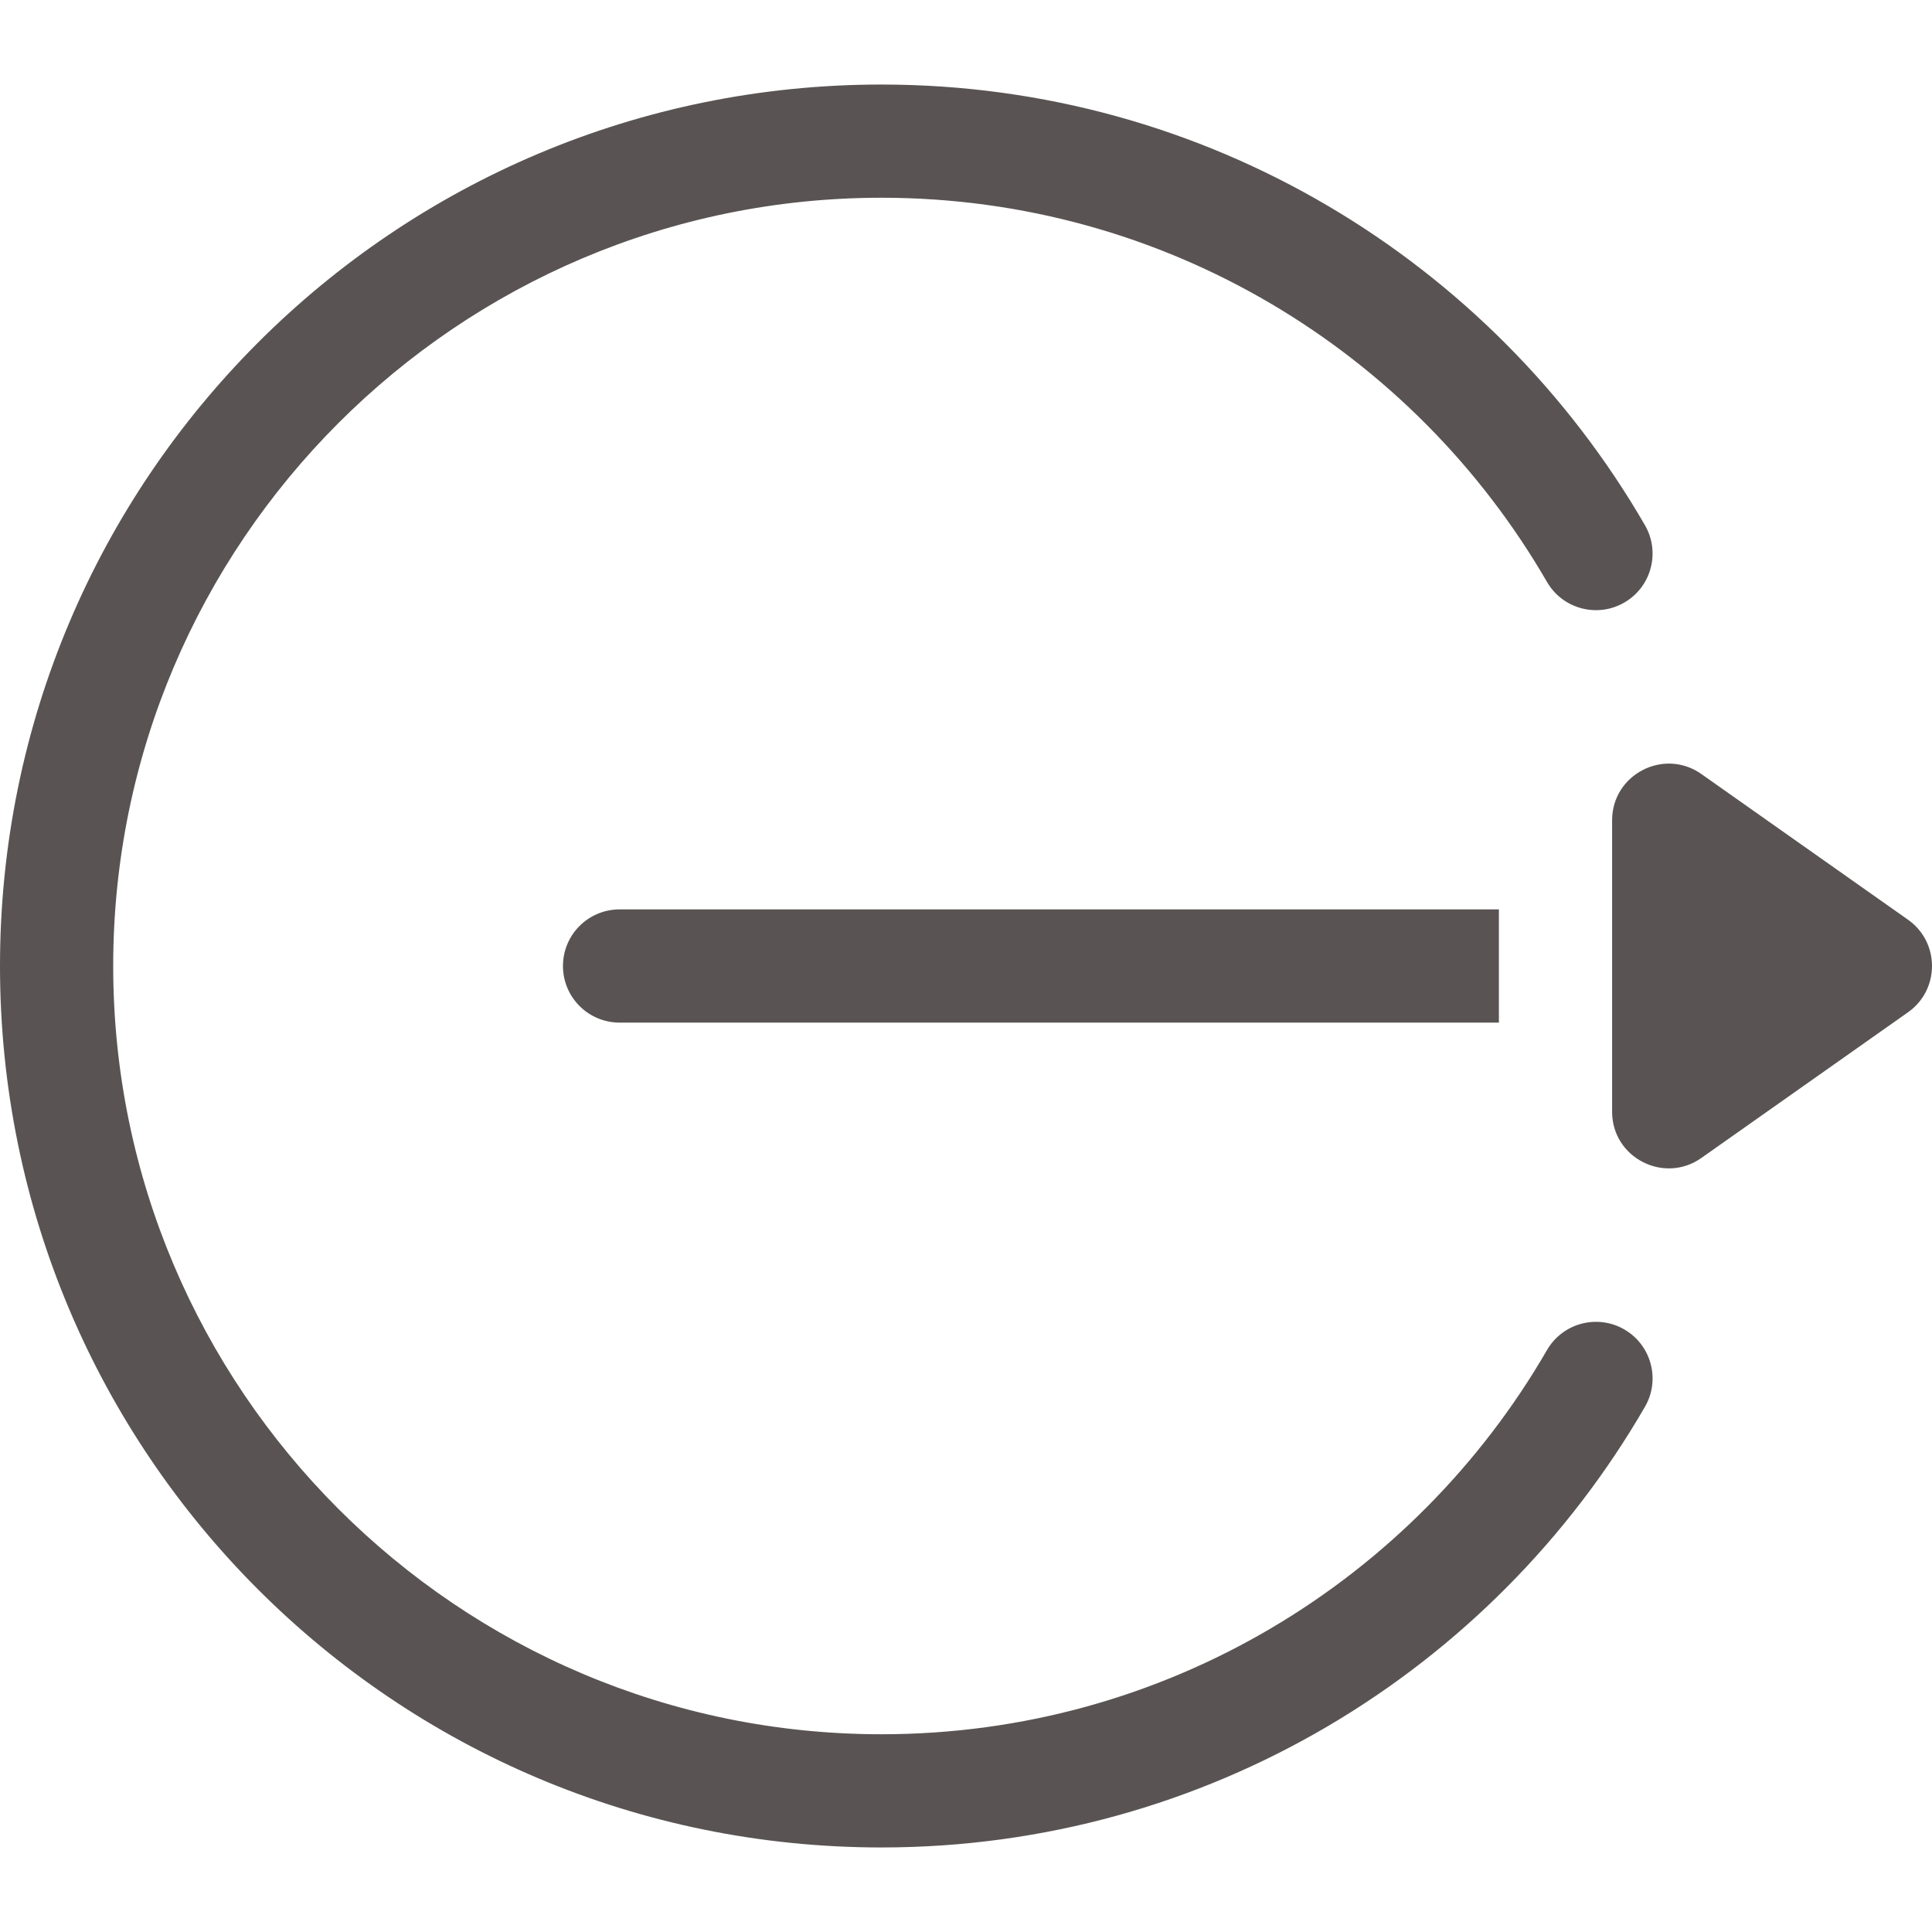
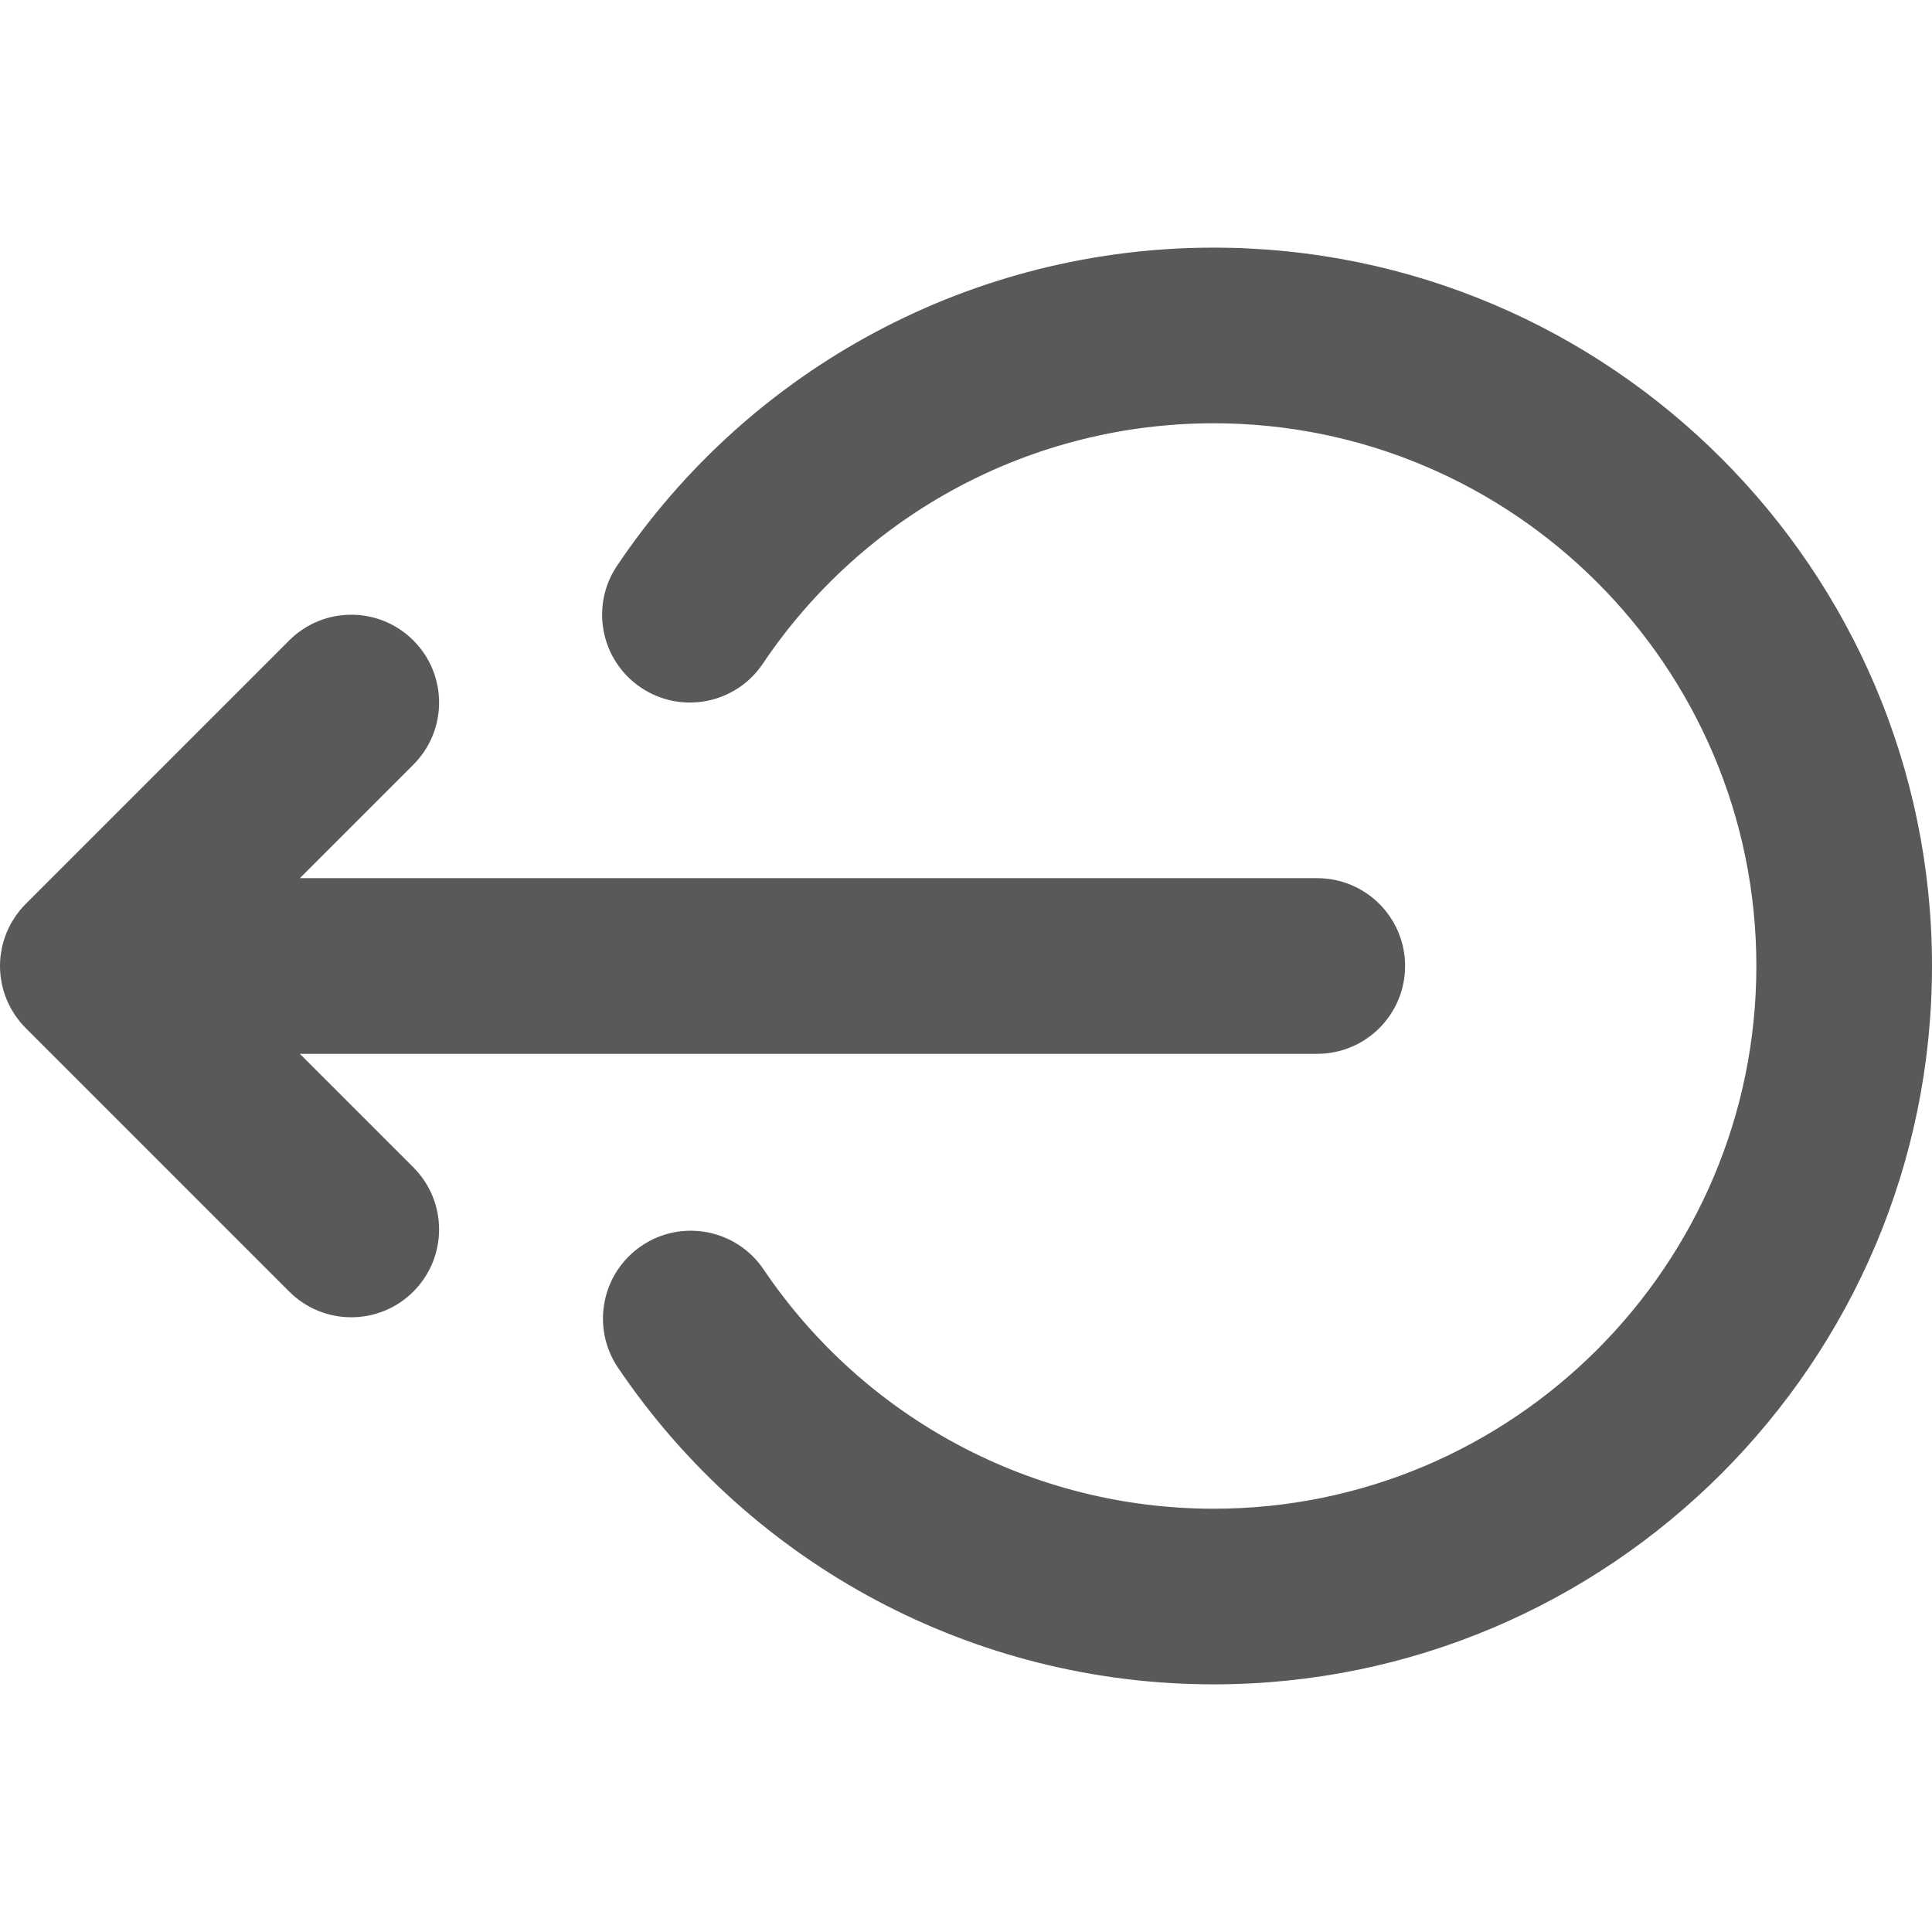
- <svg xmlns="http://www.w3.org/2000/svg" version="1.1" id="Layer_1" x="0px" y="0px" viewBox="0 0 512.001 512.001" style="enable-background:new 0 0 512.001 512.001;" xml:space="preserve" width="512px" height="512px" class="">
+ <svg xmlns="http://www.w3.org/2000/svg" version="1.1" id="Layer_1" x="0px" y="0px" viewBox="0 0 330 330" style="enable-background:new 0 0 330 330;" xml:space="preserve" width="512px" height="512px">
  <g>
-     <g>
-       <g>
-         <path d="M505.651,243.741l-54.782-38.622c-9.916-6.99-23.644,0.116-23.644,12.26v77.242c0,12.194,13.757,19.227,23.643,12.26    l54.782-38.621C514.129,262.282,514.106,249.704,505.651,243.741z" data-original="#000000" class="active-path" data-old_color="#000000" fill="#595453" />
-       </g>
-     </g>
-     <g>
-       <g>
-         <path d="M430.46,352.315c-7.169-4.146-16.346-1.698-20.495,5.474c-35.236,60.915-101.1,101.807-176.367,101.807    C121.334,459.597,30,368.263,30,256.001S121.334,52.404,233.597,52.404c75.317,0,141.153,40.932,176.366,101.806    c4.148,7.172,13.327,9.619,20.495,5.474c7.171-4.148,9.621-13.324,5.474-20.495C395.408,69.133,319.721,22.404,233.597,22.404    C104.487,22.404,0,126.88,0,256.001c0,129.11,104.476,233.596,233.597,233.596c86.161,0,161.829-46.762,202.337-116.787    C440.081,365.639,437.631,356.464,430.46,352.315z" data-original="#000000" class="active-path" data-old_color="#000000" fill="#595453" />
-       </g>
-     </g>
-     <g>
-       <g>
-         <path d="M164.192,241.001c-8.284,0-15,6.715-15,15c0,8.284,6.716,15,15,15h233.031v-30H164.192z" data-original="#000000" class="active-path" data-old_color="#000000" fill="#595453" />
-       </g>
+     <g id="XMLID_2_">
+       <path id="XMLID_4_" d="M51.213,180h173.785c8.284,0,15-6.716,15-15s-6.716-15-15-15H51.213l19.394-19.393   c5.858-5.857,5.858-15.355,0-21.213c-5.856-5.858-15.354-5.858-21.213,0L4.397,154.391c-0.348,0.347-0.676,0.71-0.988,1.09   c-0.076,0.093-0.141,0.193-0.215,0.288c-0.229,0.291-0.454,0.583-0.66,0.891c-0.06,0.09-0.109,0.185-0.168,0.276   c-0.206,0.322-0.408,0.647-0.59,0.986c-0.035,0.067-0.064,0.138-0.099,0.205c-0.189,0.367-0.371,0.739-0.53,1.123   c-0.02,0.047-0.034,0.097-0.053,0.145c-0.163,0.404-0.314,0.813-0.442,1.234c-0.017,0.053-0.026,0.108-0.041,0.162   c-0.121,0.413-0.232,0.83-0.317,1.257c-0.025,0.127-0.036,0.258-0.059,0.386c-0.062,0.354-0.124,0.708-0.159,1.069   C0.025,163.998,0,164.498,0,165s0.025,1.002,0.076,1.498c0.035,0.366,0.099,0.723,0.16,1.08c0.022,0.124,0.033,0.251,0.058,0.374   c0.086,0.431,0.196,0.852,0.318,1.269c0.015,0.049,0.024,0.101,0.039,0.15c0.129,0.423,0.28,0.836,0.445,1.244   c0.018,0.044,0.031,0.091,0.05,0.135c0.16,0.387,0.343,0.761,0.534,1.13c0.033,0.065,0.061,0.133,0.095,0.198   c0.184,0.341,0.387,0.669,0.596,0.994c0.056,0.088,0.104,0.181,0.162,0.267c0.207,0.309,0.434,0.603,0.662,0.895   c0.073,0.094,0.138,0.193,0.213,0.285c0.313,0.379,0.641,0.743,0.988,1.09l44.997,44.997C52.322,223.536,56.161,225,60,225   s7.678-1.464,10.606-4.394c5.858-5.858,5.858-15.355,0-21.213L51.213,180z" data-original="#000000" class="active-path" data-old_color="#000000" fill="#000000A6" />
+       <path id="XMLID_5_" d="M207.299,42.299c-40.944,0-79.038,20.312-101.903,54.333c-4.62,6.875-2.792,16.195,4.083,20.816   c6.876,4.62,16.195,2.794,20.817-4.083c17.281-25.715,46.067-41.067,77.003-41.067C258.414,72.299,300,113.884,300,165   s-41.586,92.701-92.701,92.701c-30.845,0-59.584-15.283-76.878-40.881c-4.639-6.865-13.961-8.669-20.827-4.032   c-6.864,4.638-8.67,13.962-4.032,20.826c22.881,33.868,60.913,54.087,101.737,54.087C274.956,287.701,330,232.658,330,165   S274.956,42.299,207.299,42.299z" data-original="#000000" class="active-path" data-old_color="#000000" fill="#000000A6" />
    </g>
  </g>
</svg>
